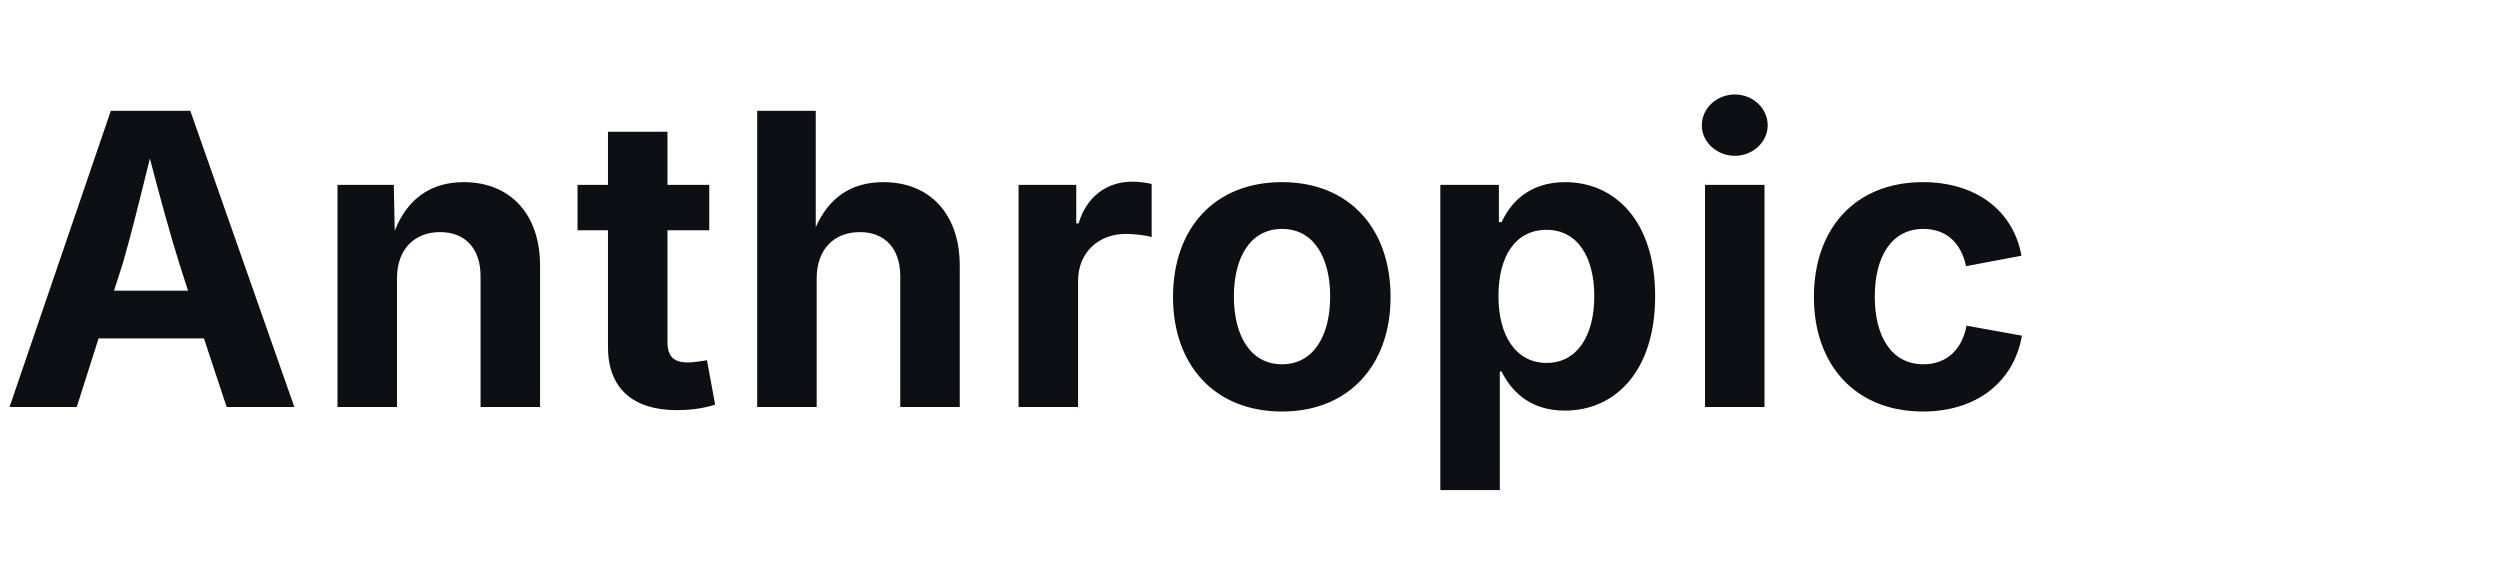
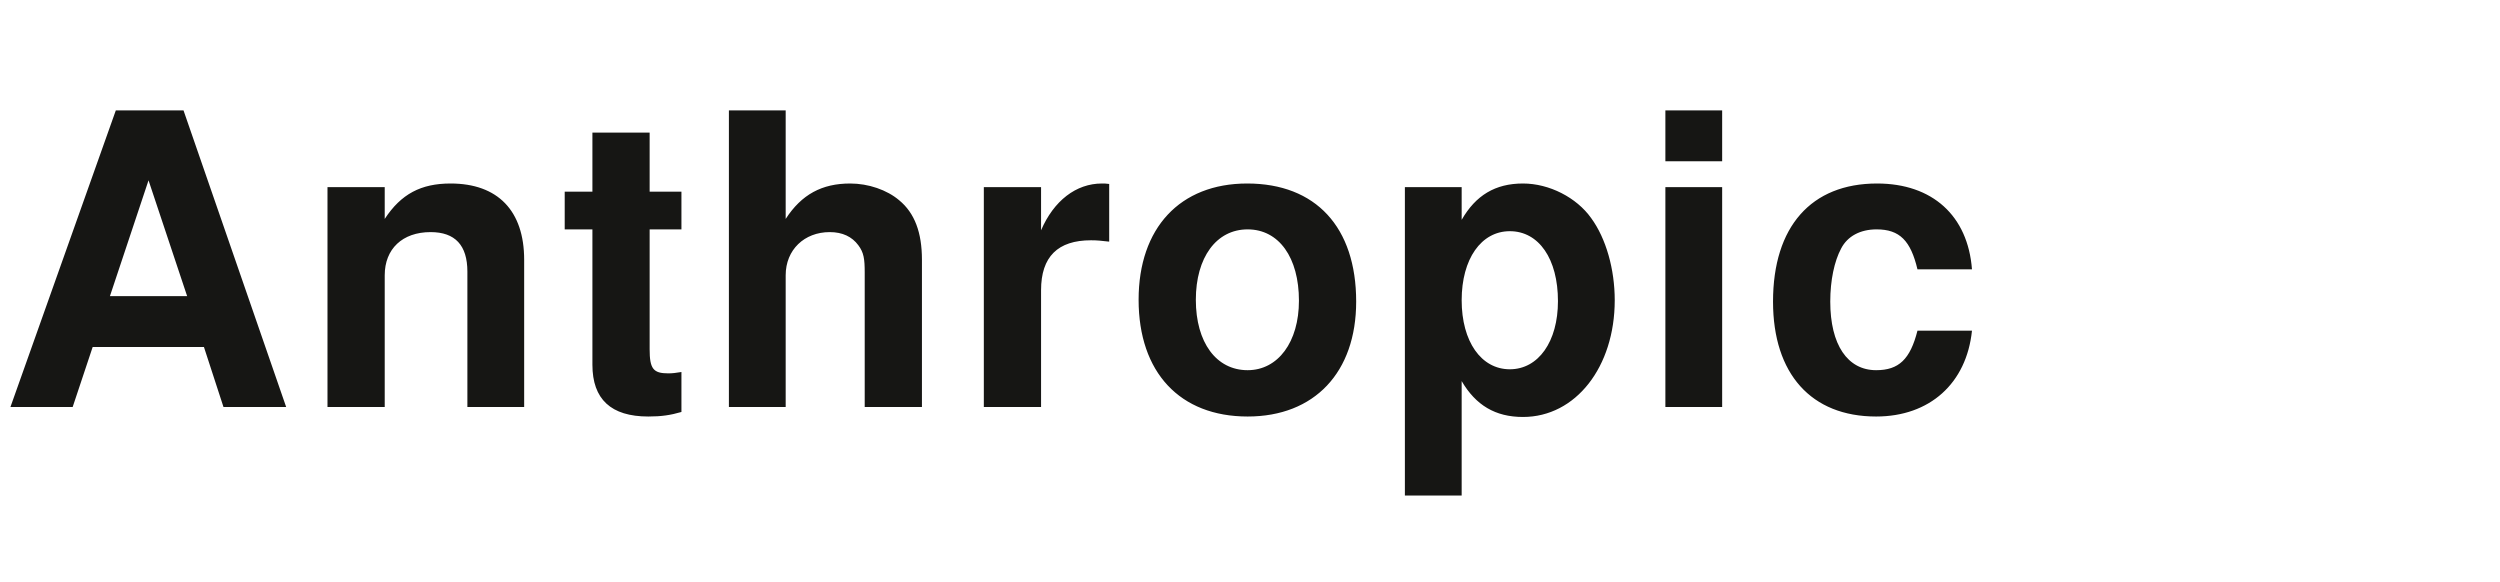
<svg xmlns="http://www.w3.org/2000/svg" width="86" height="20" viewBox="0 0 86 20" role="img" aria-label="Anthropic">
-   <text x="0" y="14" font-family="Inter, system-ui, sans-serif" font-size="14" font-weight="700" fill="#0d0f14" letter-spacing="0.02em">Anthropic</text>
+   <text x="0" y="14" font-family="Helvetica Neue, Helvetica, Arial, sans-serif" font-size="14" font-weight="600" fill="#161614" letter-spacing="0.02em">Anthropic</text>
</svg>
